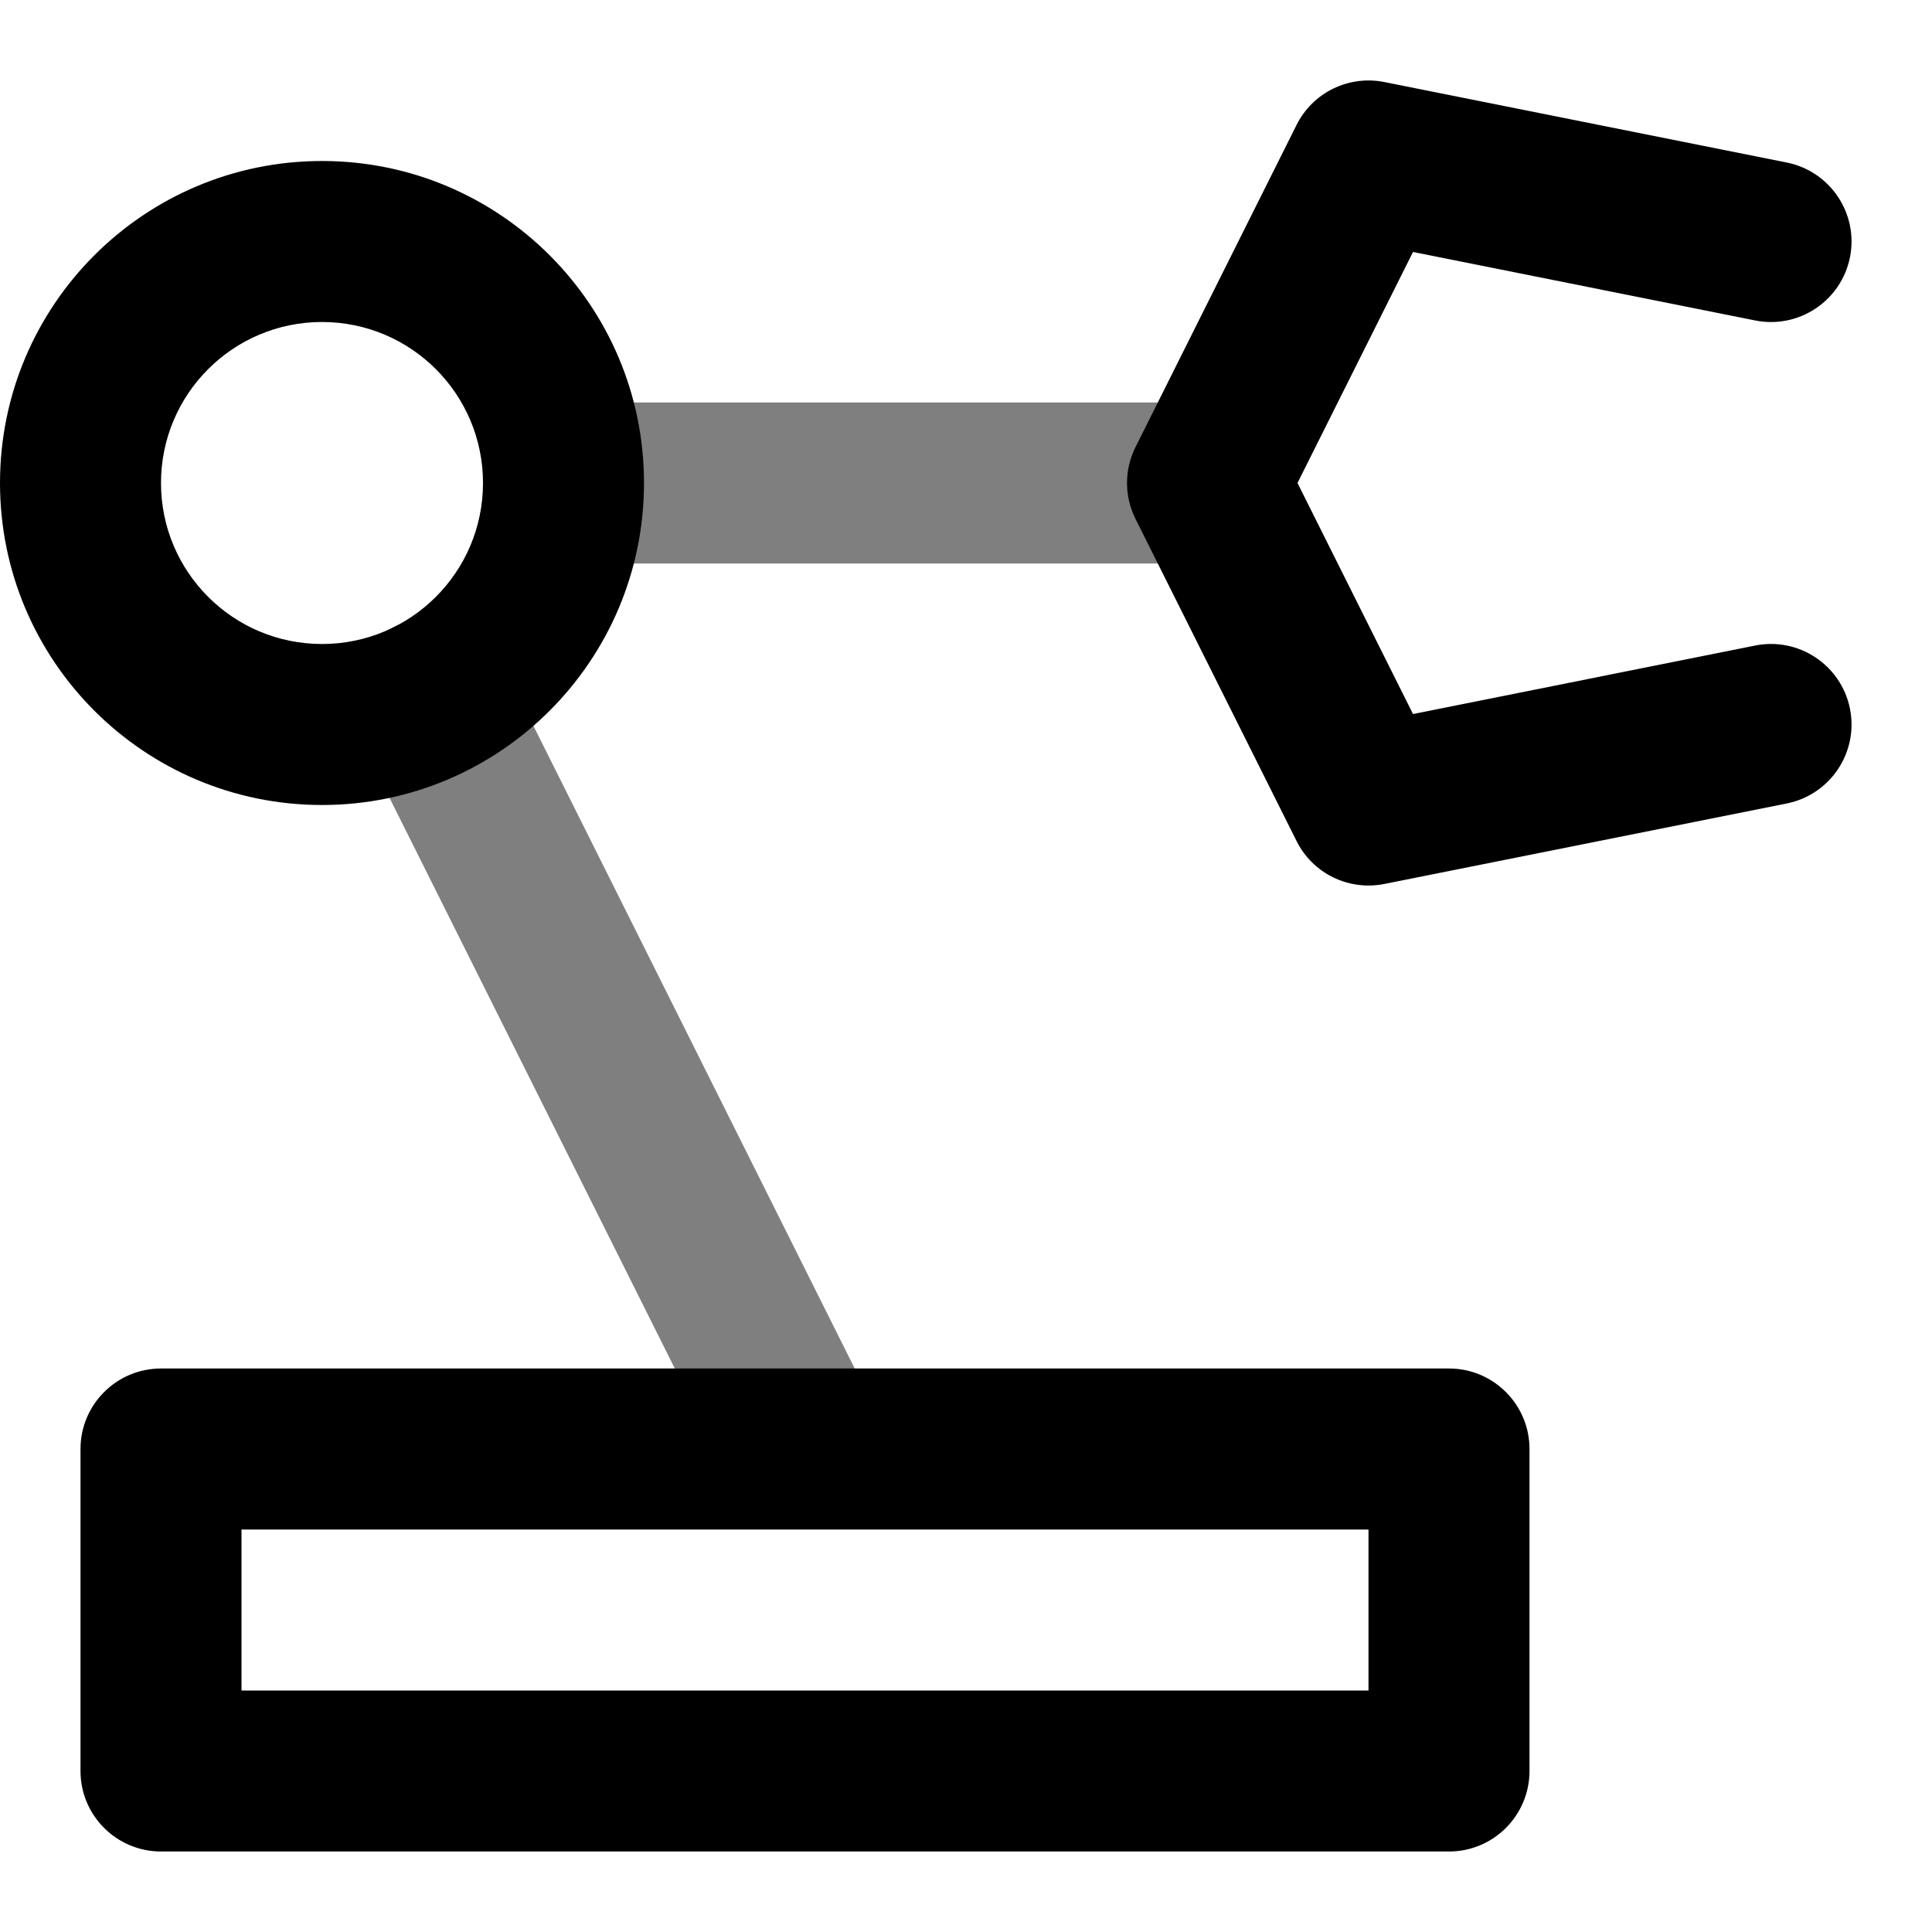
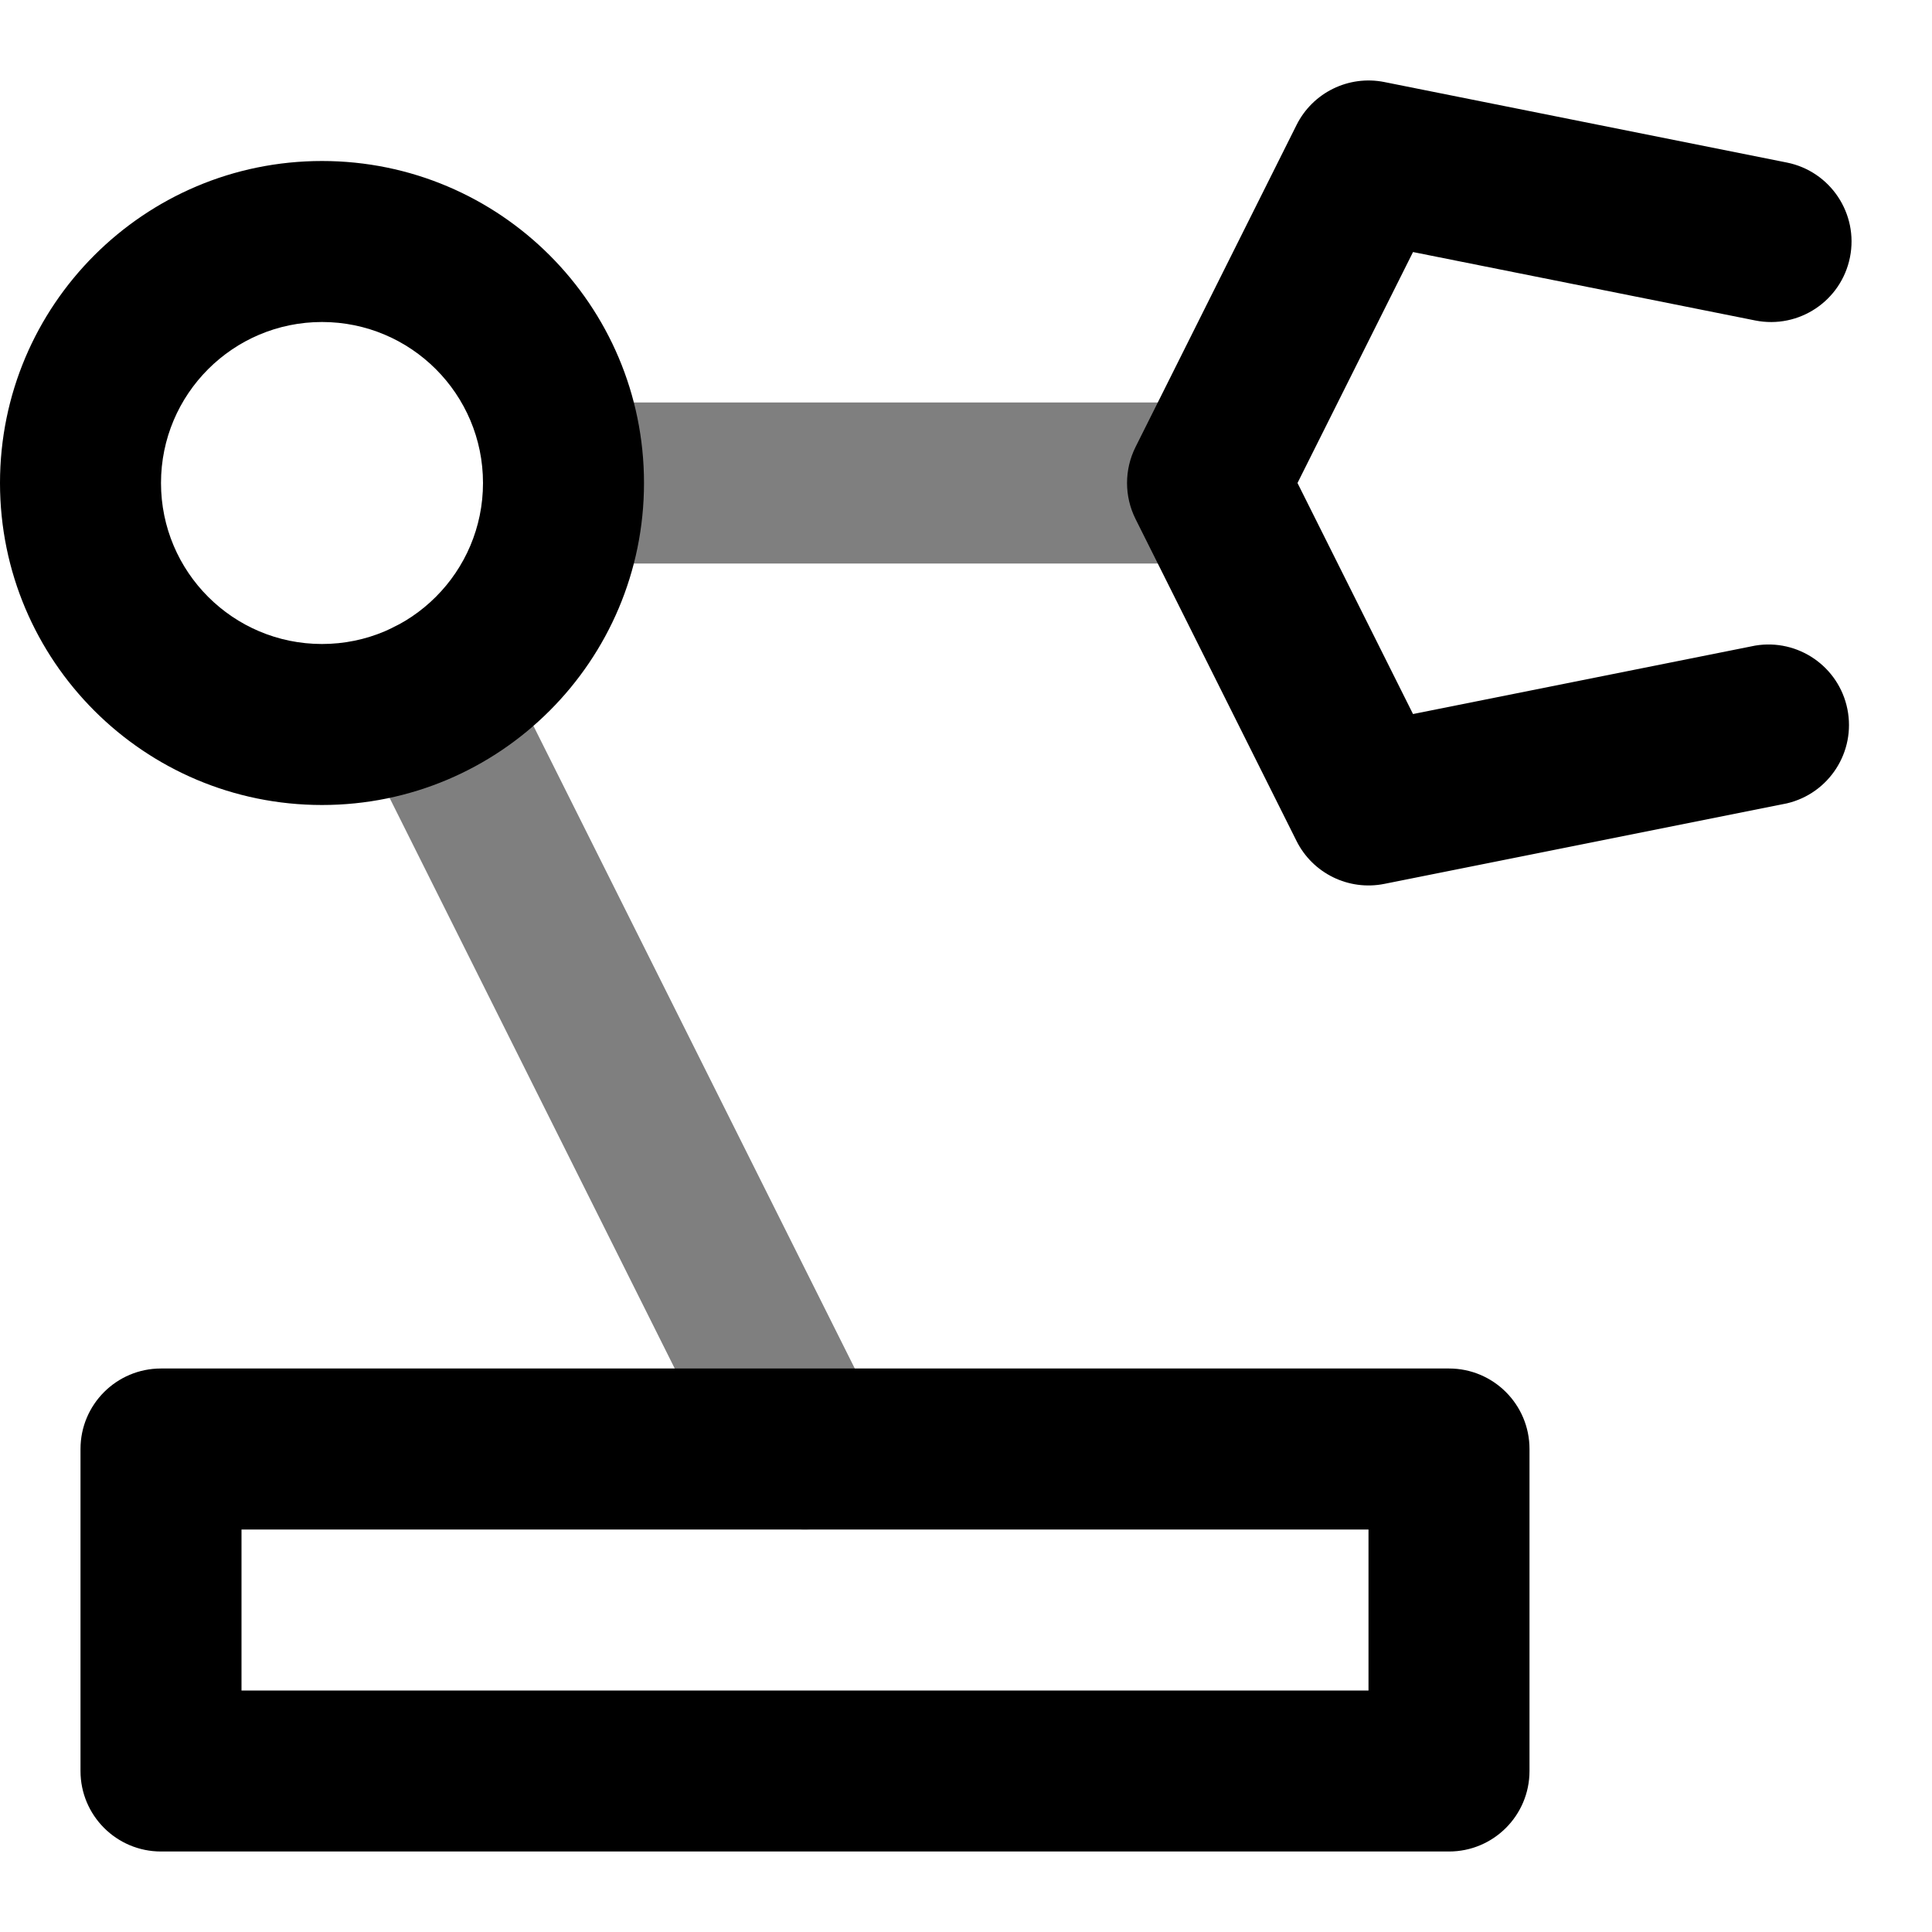
- <svg xmlns="http://www.w3.org/2000/svg" width="24" height="24" viewBox="0 0 24 24" fill="none">
-   <g opacity="0.5">
-     <path fill-rule="evenodd" clip-rule="evenodd" d="M6 6C6 5.448 6.448 5 7 5H15C15.552 5 16 5.448 16 6C16 6.552 15.552 7 15 7H7C6.448 7 6 6.552 6 6Z" fill="black" style="fill:black;fill-opacity:1;" />
-     <path fill-rule="evenodd" clip-rule="evenodd" d="M4.894 7.787C5.388 7.54 5.988 7.74 6.235 8.234L10.894 17.553C11.141 18.047 10.941 18.648 10.447 18.894C9.953 19.141 9.353 18.941 9.106 18.447L4.447 9.128C4.2 8.634 4.4 8.034 4.894 7.787Z" fill="black" style="fill:black;fill-opacity:1;" />
-   </g>
-   <path fill-rule="evenodd" clip-rule="evenodd" d="M4 4C2.895 4 2 4.895 2 6C2 7.105 2.895 8 4 8C5.105 8 6 7.105 6 6C6 4.895 5.105 4 4 4ZM0 6C0 3.791 1.791 2 4 2C6.209 2 8 3.791 8 6C8 8.209 6.209 10 4 10C1.791 10 0 8.209 0 6Z" fill="black" style="fill:black;fill-opacity:1;" />
-   <path fill-rule="evenodd" clip-rule="evenodd" d="M16.106 1.553C16.307 1.149 16.754 0.931 17.196 1.019L22.196 2.019C22.738 2.128 23.089 2.655 22.981 3.196C22.872 3.738 22.345 4.089 21.804 3.981L17.553 3.13L16.118 6L17.553 8.87L21.804 8.019C22.345 7.911 22.872 8.262 22.981 8.804C23.089 9.345 22.738 9.872 22.196 9.981L17.196 10.981C16.754 11.069 16.307 10.851 16.106 10.447L14.106 6.447C13.965 6.166 13.965 5.834 14.106 5.553L16.106 1.553Z" fill="black" style="fill:black;fill-opacity:1;" />
-   <path fill-rule="evenodd" clip-rule="evenodd" d="M1 18C1 17.448 1.448 17 2 17H18C18.552 17 19 17.448 19 18V22C19 22.552 18.552 23 18 23H2C1.448 23 1 22.552 1 22V18ZM3 19V21H17V19H3Z" fill="black" style="fill:black;fill-opacity:1;" />
+ <svg xmlns="http://www.w3.org/2000/svg" width="24" height="24" viewBox="0 0 24 24">
+   <path fill-rule="evenodd" d="M6 6a1 1 0 0 1 1-1h8a1 1 0 1 1 0 2H7a1 1 0 0 1-1-1M4.894 7.787a1 1 0 0 1 1.341.447l4.66 9.319a1 1 0 1 1-1.79.894L4.448 9.128a1 1 0 0 1 .447-1.341" clip-rule="evenodd" opacity=".5" />
+   <path fill-rule="evenodd" d="M4 4a2 2 0 1 0 0 4 2 2 0 0 0 0-4M0 6a4 4 0 1 1 8 0 4 4 0 0 1-8 0m16.106-4.447a1 1 0 0 1 1.09-.534l5 1a1 1 0 1 1-.392 1.962l-4.251-.85L16.118 6l1.435 2.87 4.25-.85a1 1 0 0 1 .393 1.96l-5 1a1 1 0 0 1-1.09-.533l-2-4a1 1 0 0 1 0-.894zM1 18a1 1 0 0 1 1-1h16a1 1 0 0 1 1 1v4a1 1 0 0 1-1 1H2a1 1 0 0 1-1-1zm2 1v2h14v-2z" clip-rule="evenodd" />
</svg>
